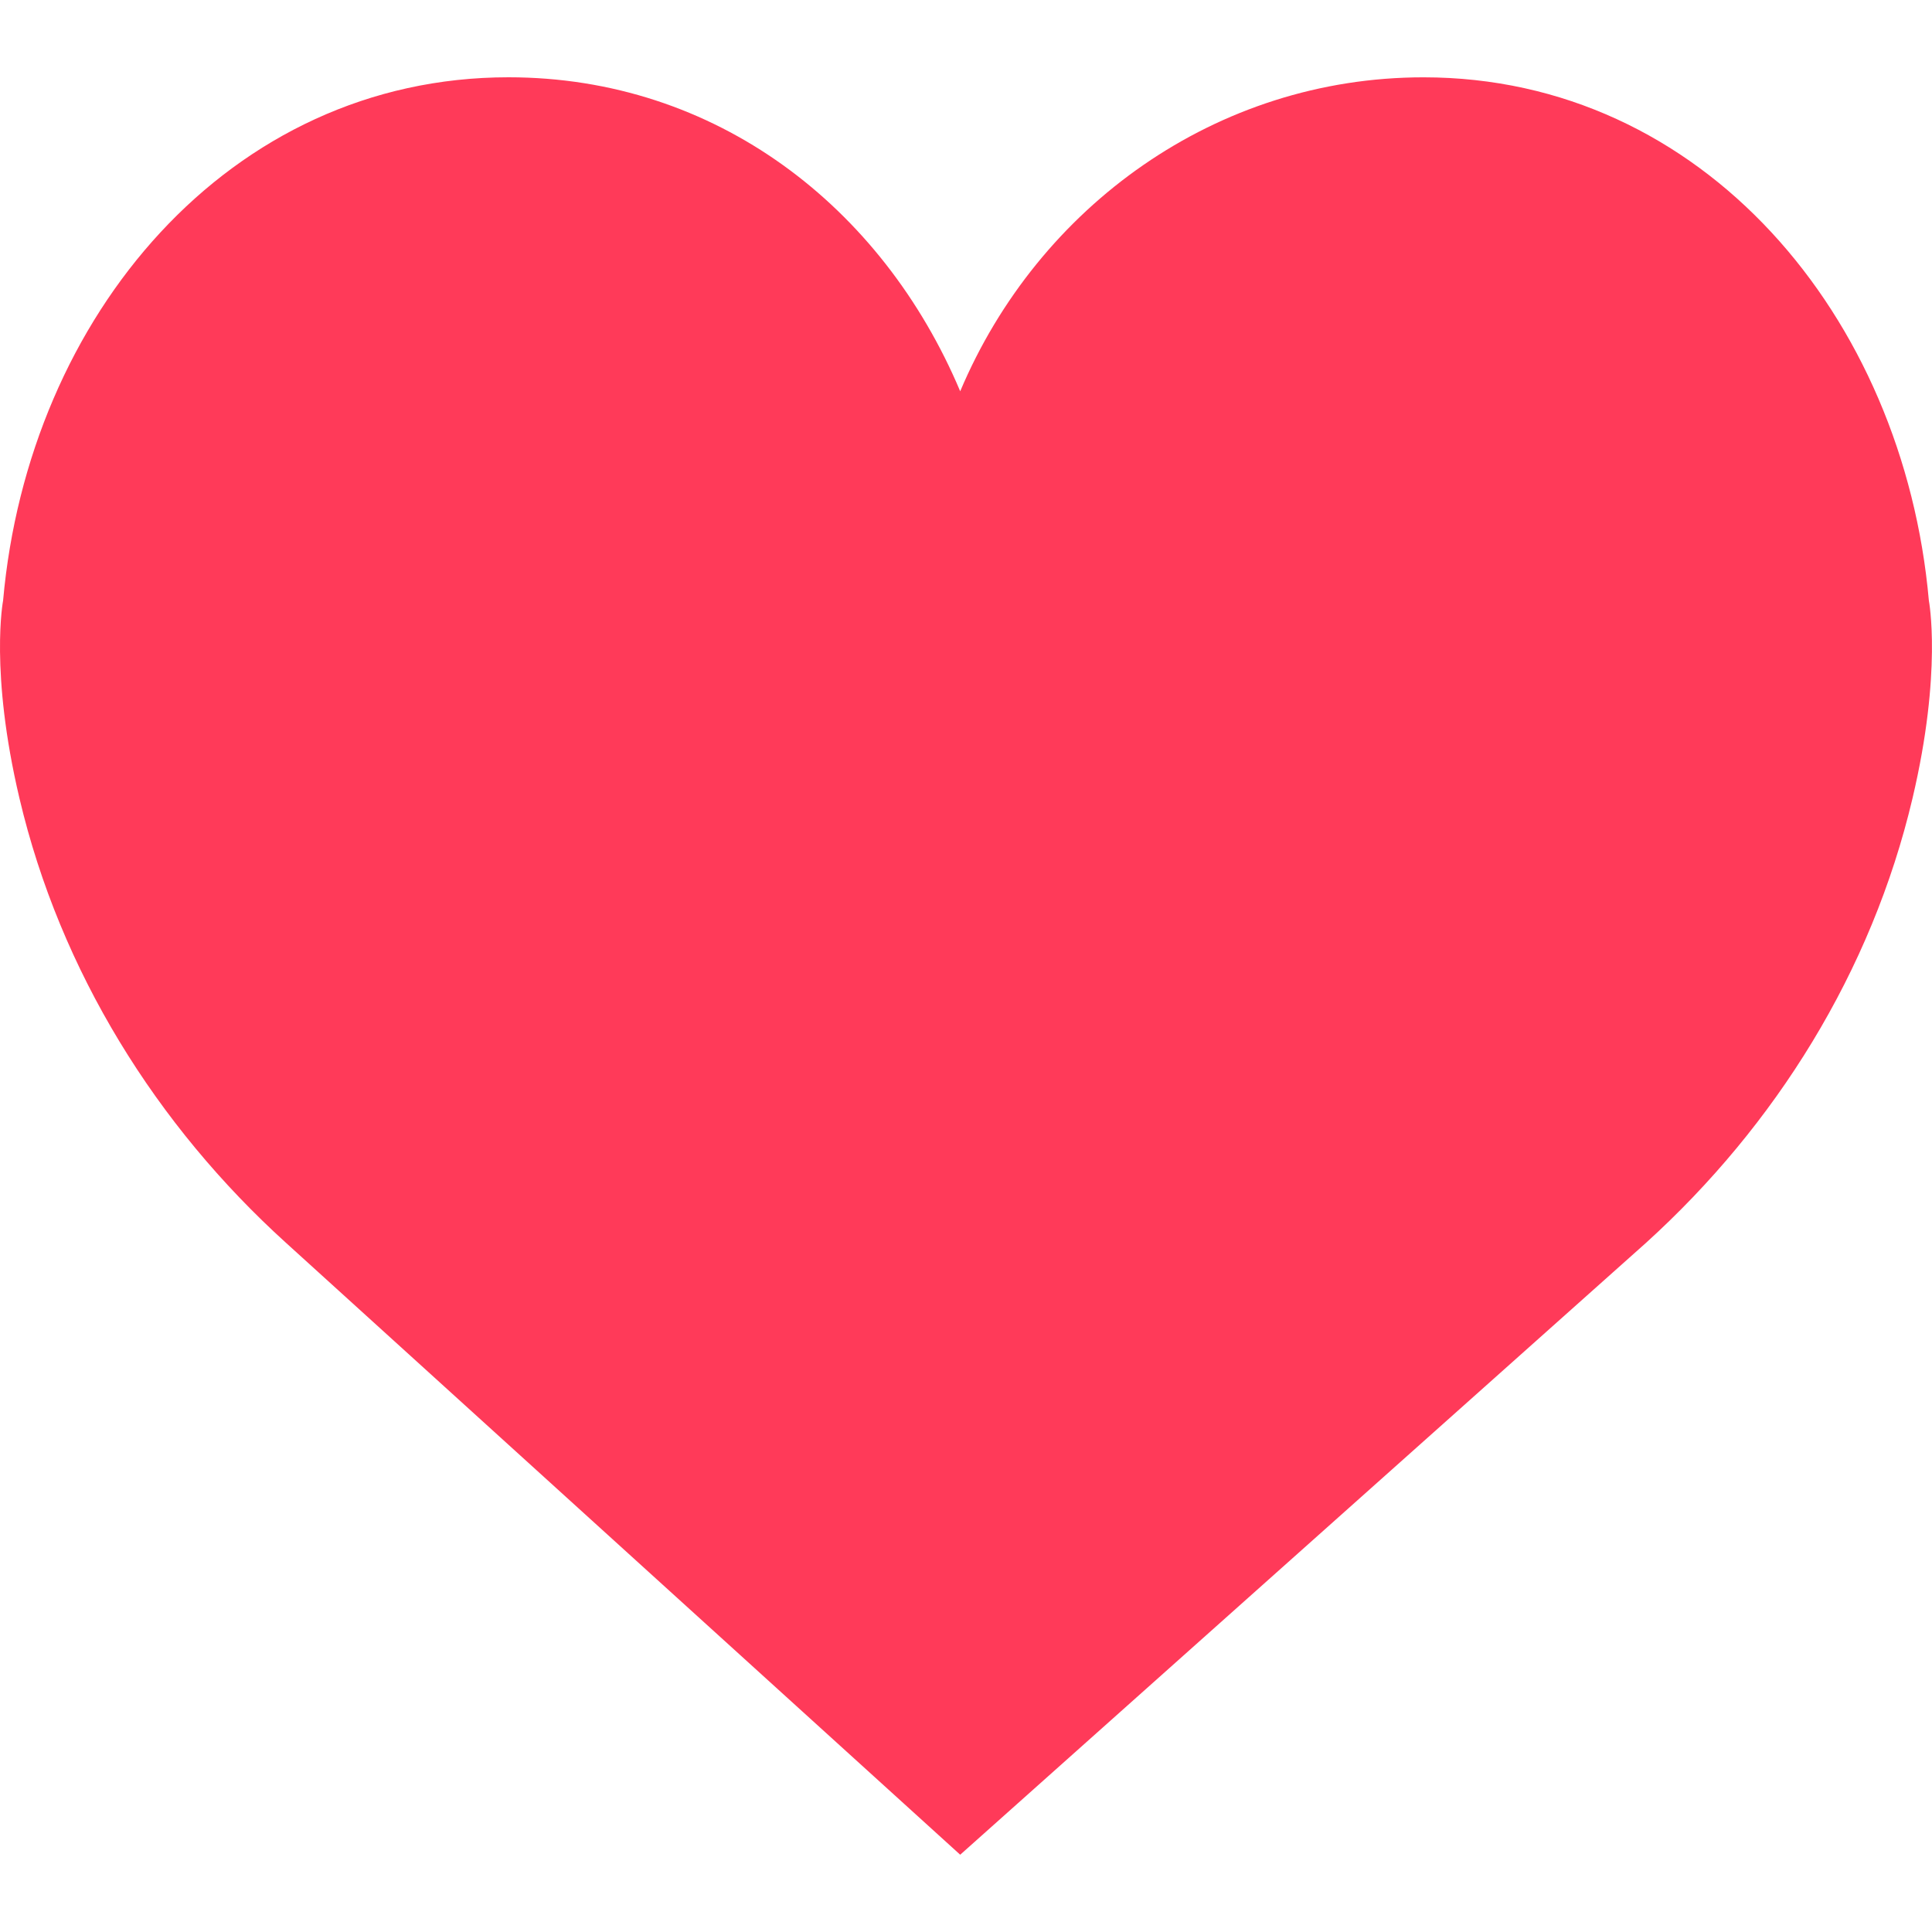
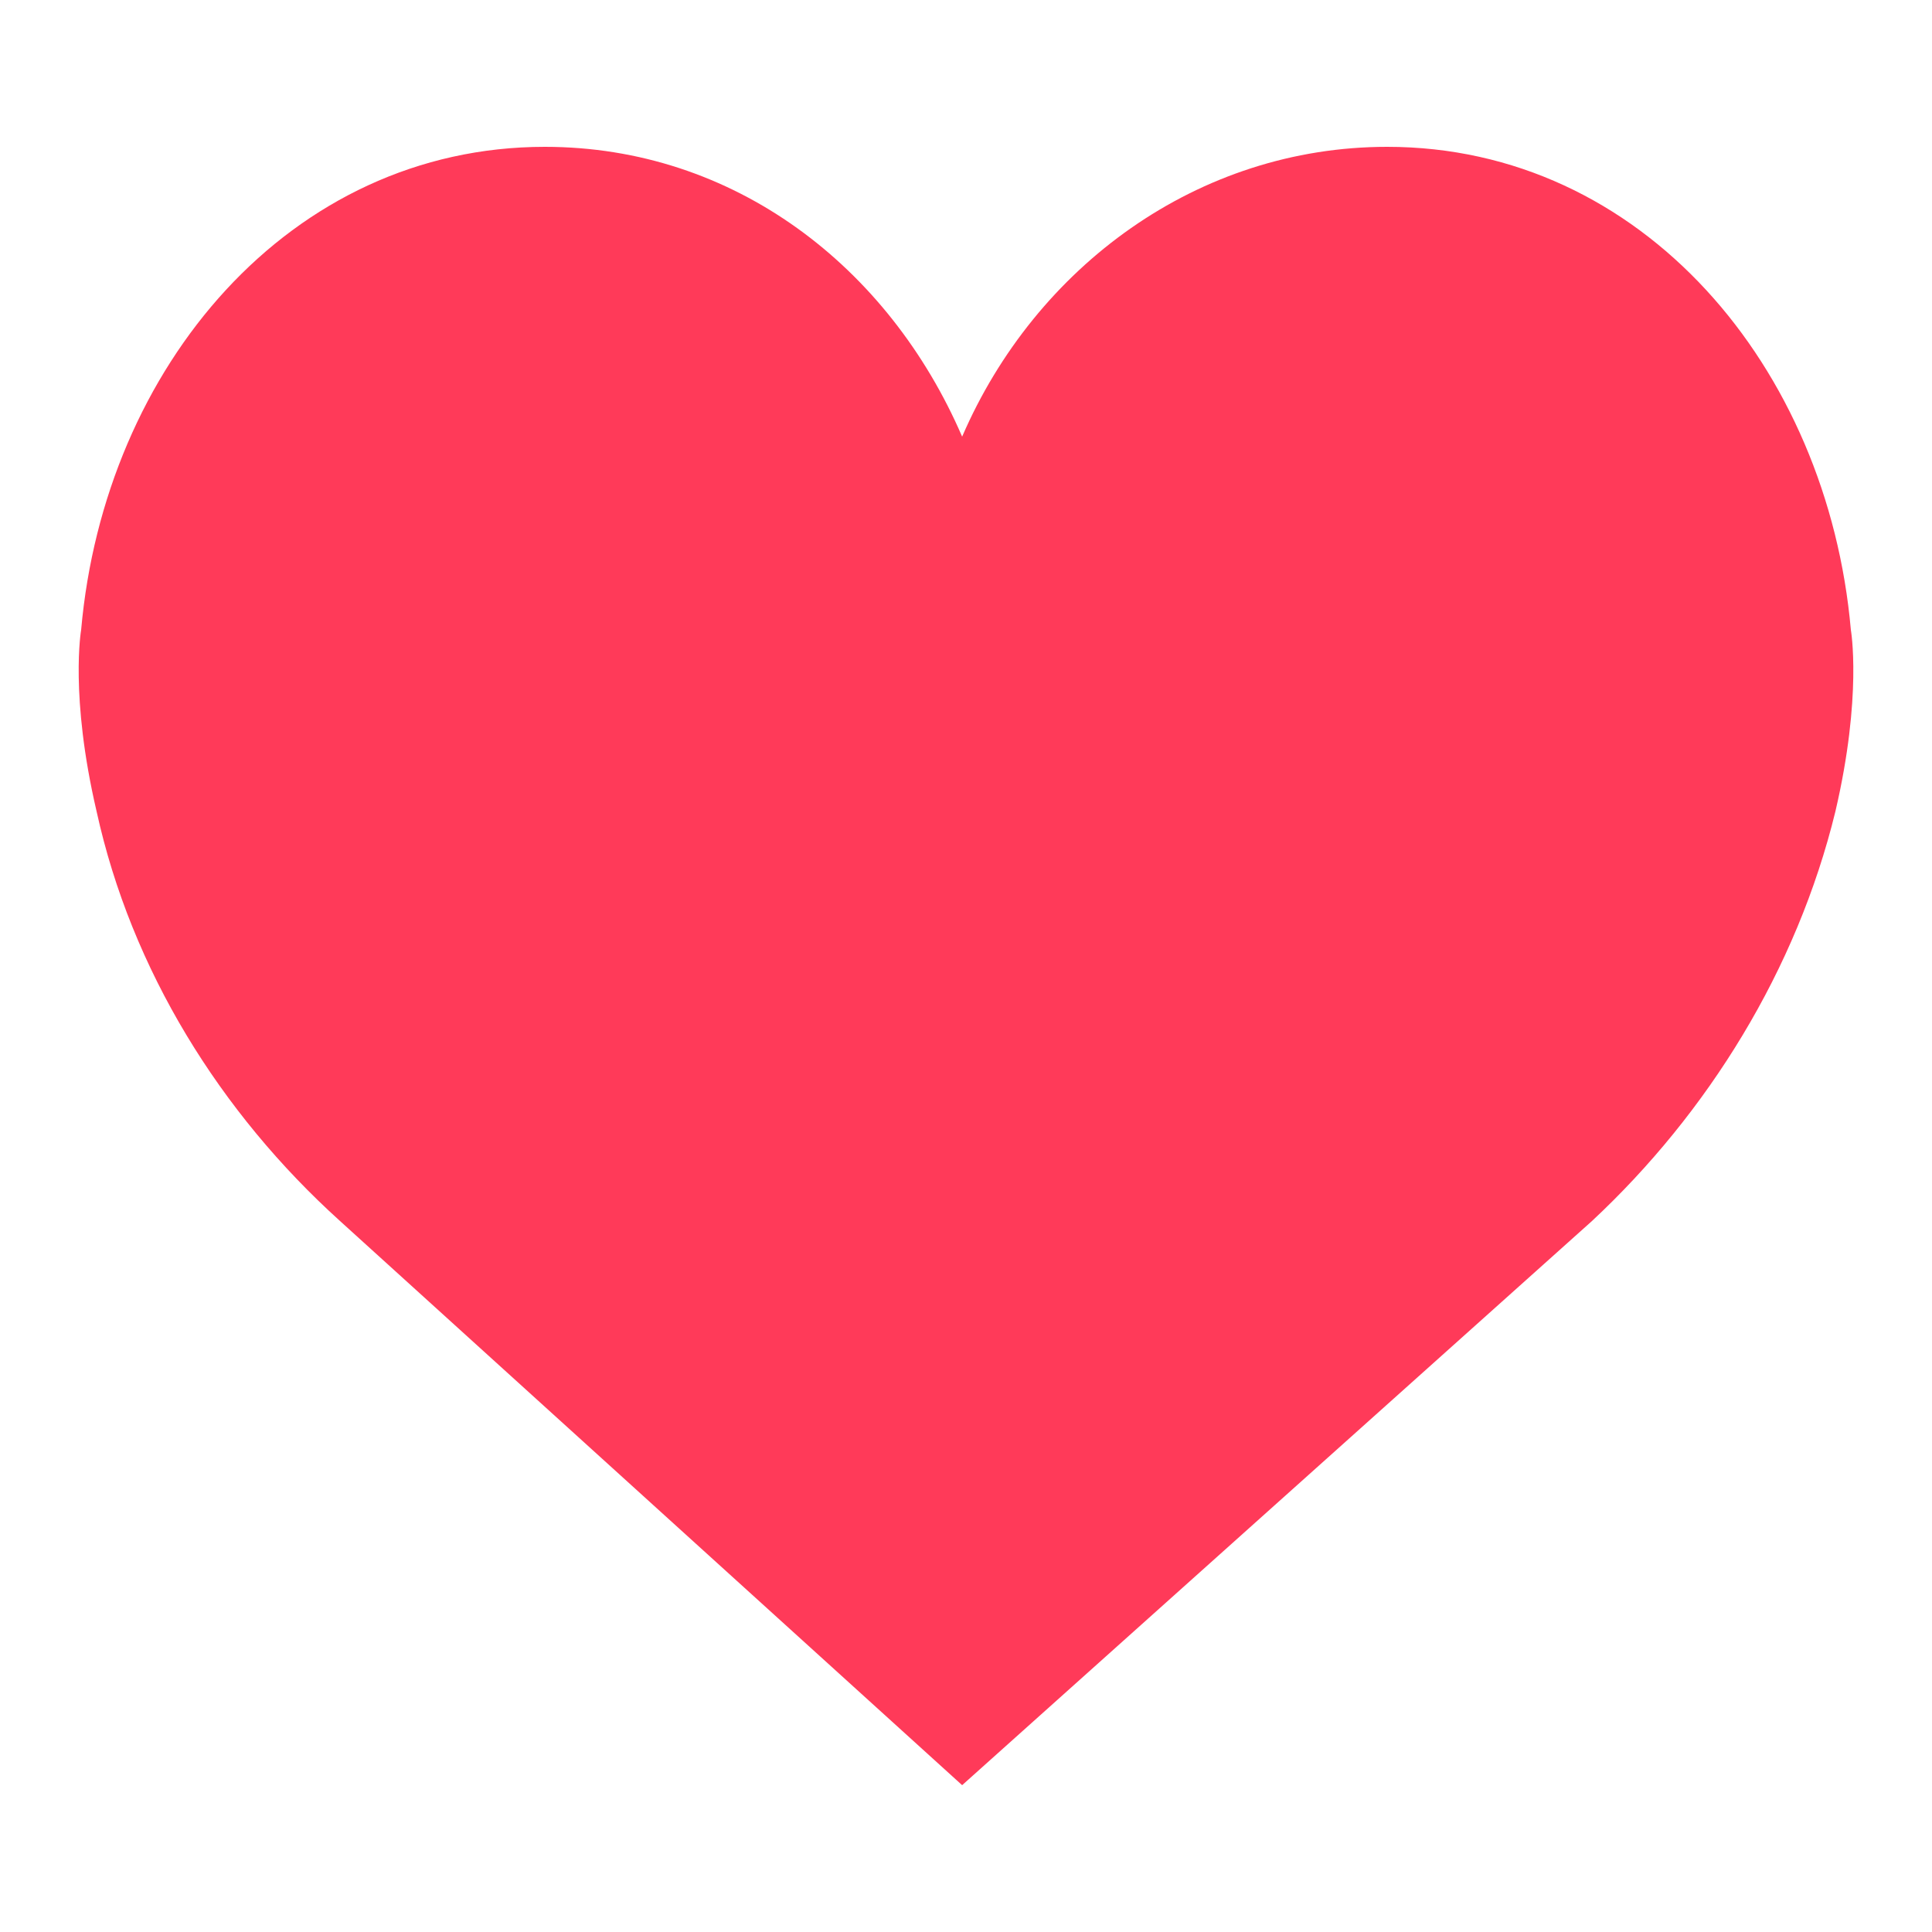
- <svg xmlns="http://www.w3.org/2000/svg" version="1.1" id="Capa_1" x="0px" y="0px" viewBox="0 0 50 50" style="enable-background:new 0 0 50 50;" xml:space="preserve">
-   <path style="fill:#ff3a59;" d="M24.85,10.126c2.018-4.783,6.628-8.125,11.99-8.125c7.223,0,12.425,6.179,13.079,13.543  c0,0,0.353,1.828-0.424,5.119c-1.058,4.482-3.545,8.464-6.898,11.503L24.85,48L7.402,32.165c-3.353-3.038-5.84-7.021-6.898-11.503  c-0.777-3.291-0.424-5.119-0.424-5.119C0.734,8.179,5.936,2,13.159,2C18.522,2,22.832,5.343,24.85,10.126z" />
+ <svg xmlns="http://www.w3.org/2000/svg" version="1.1" id="Capa_1" x="0px" y="0px" viewBox="0 0 50 50" enable-background="new 0 0 50 50" xml:space="preserve">
+   <path fill="#FF3A59" d="M24.9,11.3c1.9-4.4,6.1-7.5,11-7.5c6.6,0,11.4,5.7,12,12.5c0,0,0.3,1.7-0.4,4.7c-1,4.1-3.3,7.8-6.3,10.6  L24.9,46.2L8.8,31.6C5.7,28.8,3.4,25.1,2.5,21c-0.7-3-0.4-4.7-0.4-4.7c0.6-6.8,5.4-12.5,12-12.5C19,3.8,23,6.9,24.9,11.3z" />
</svg>
